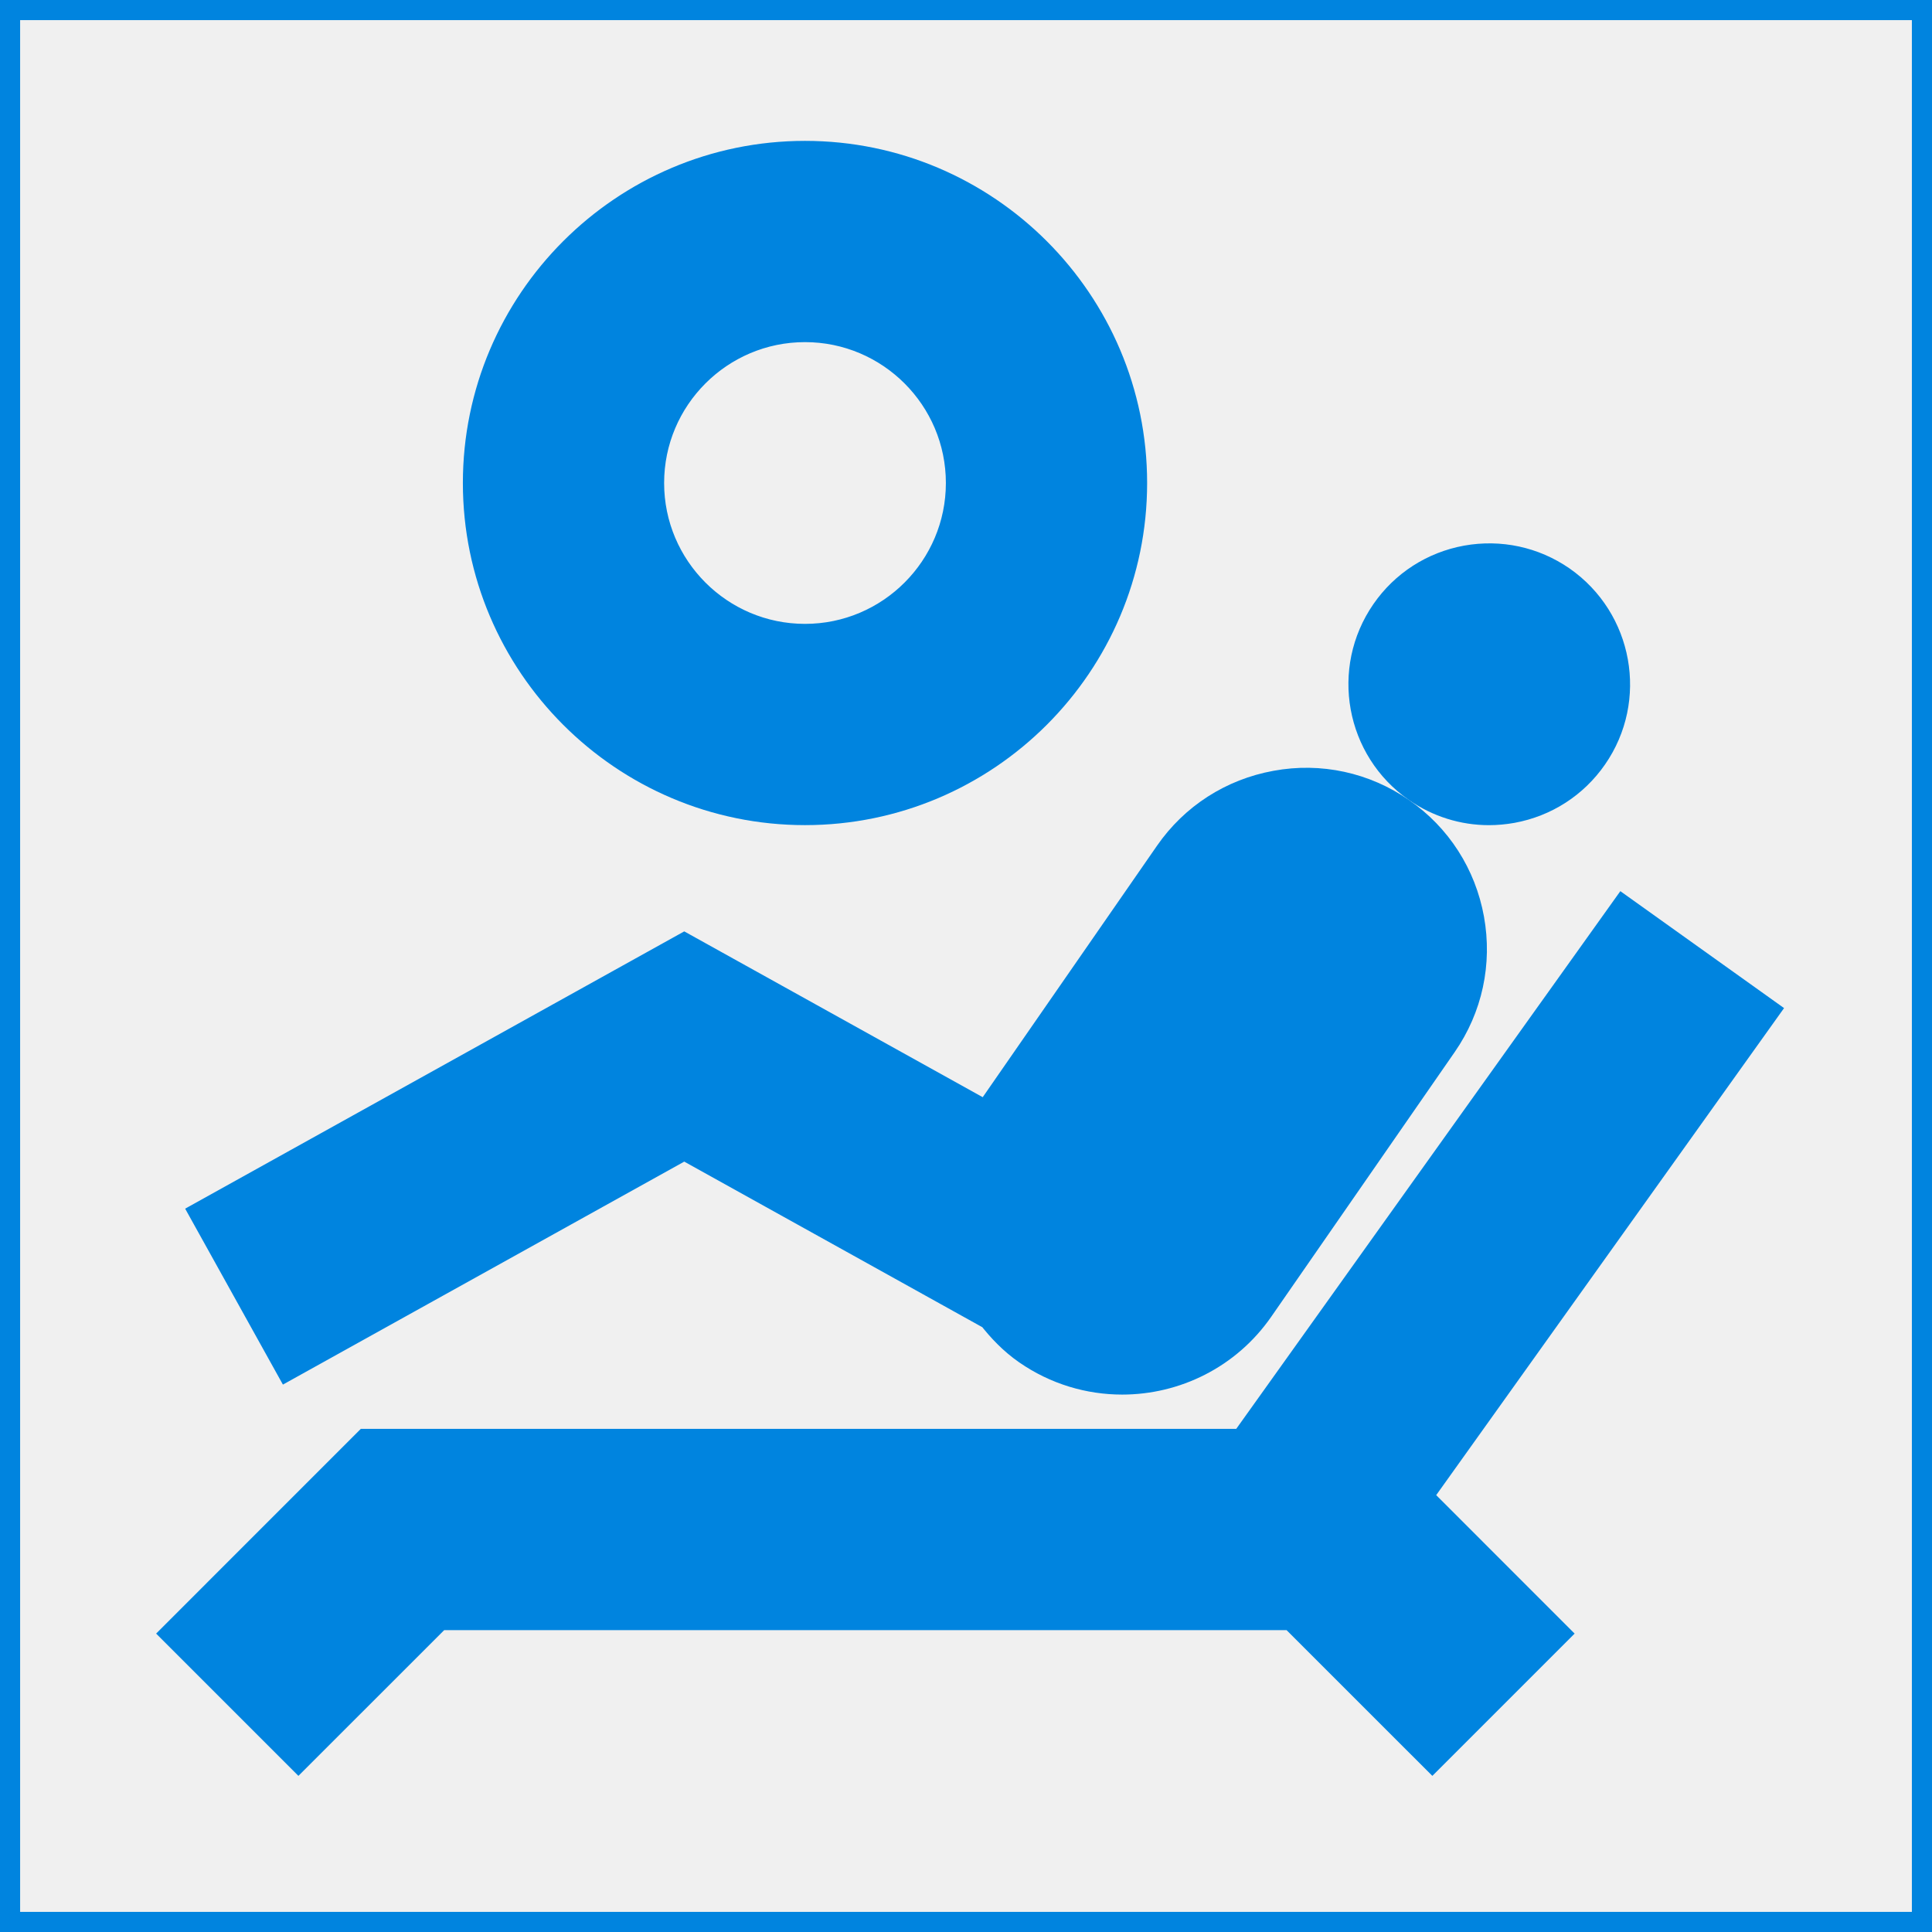
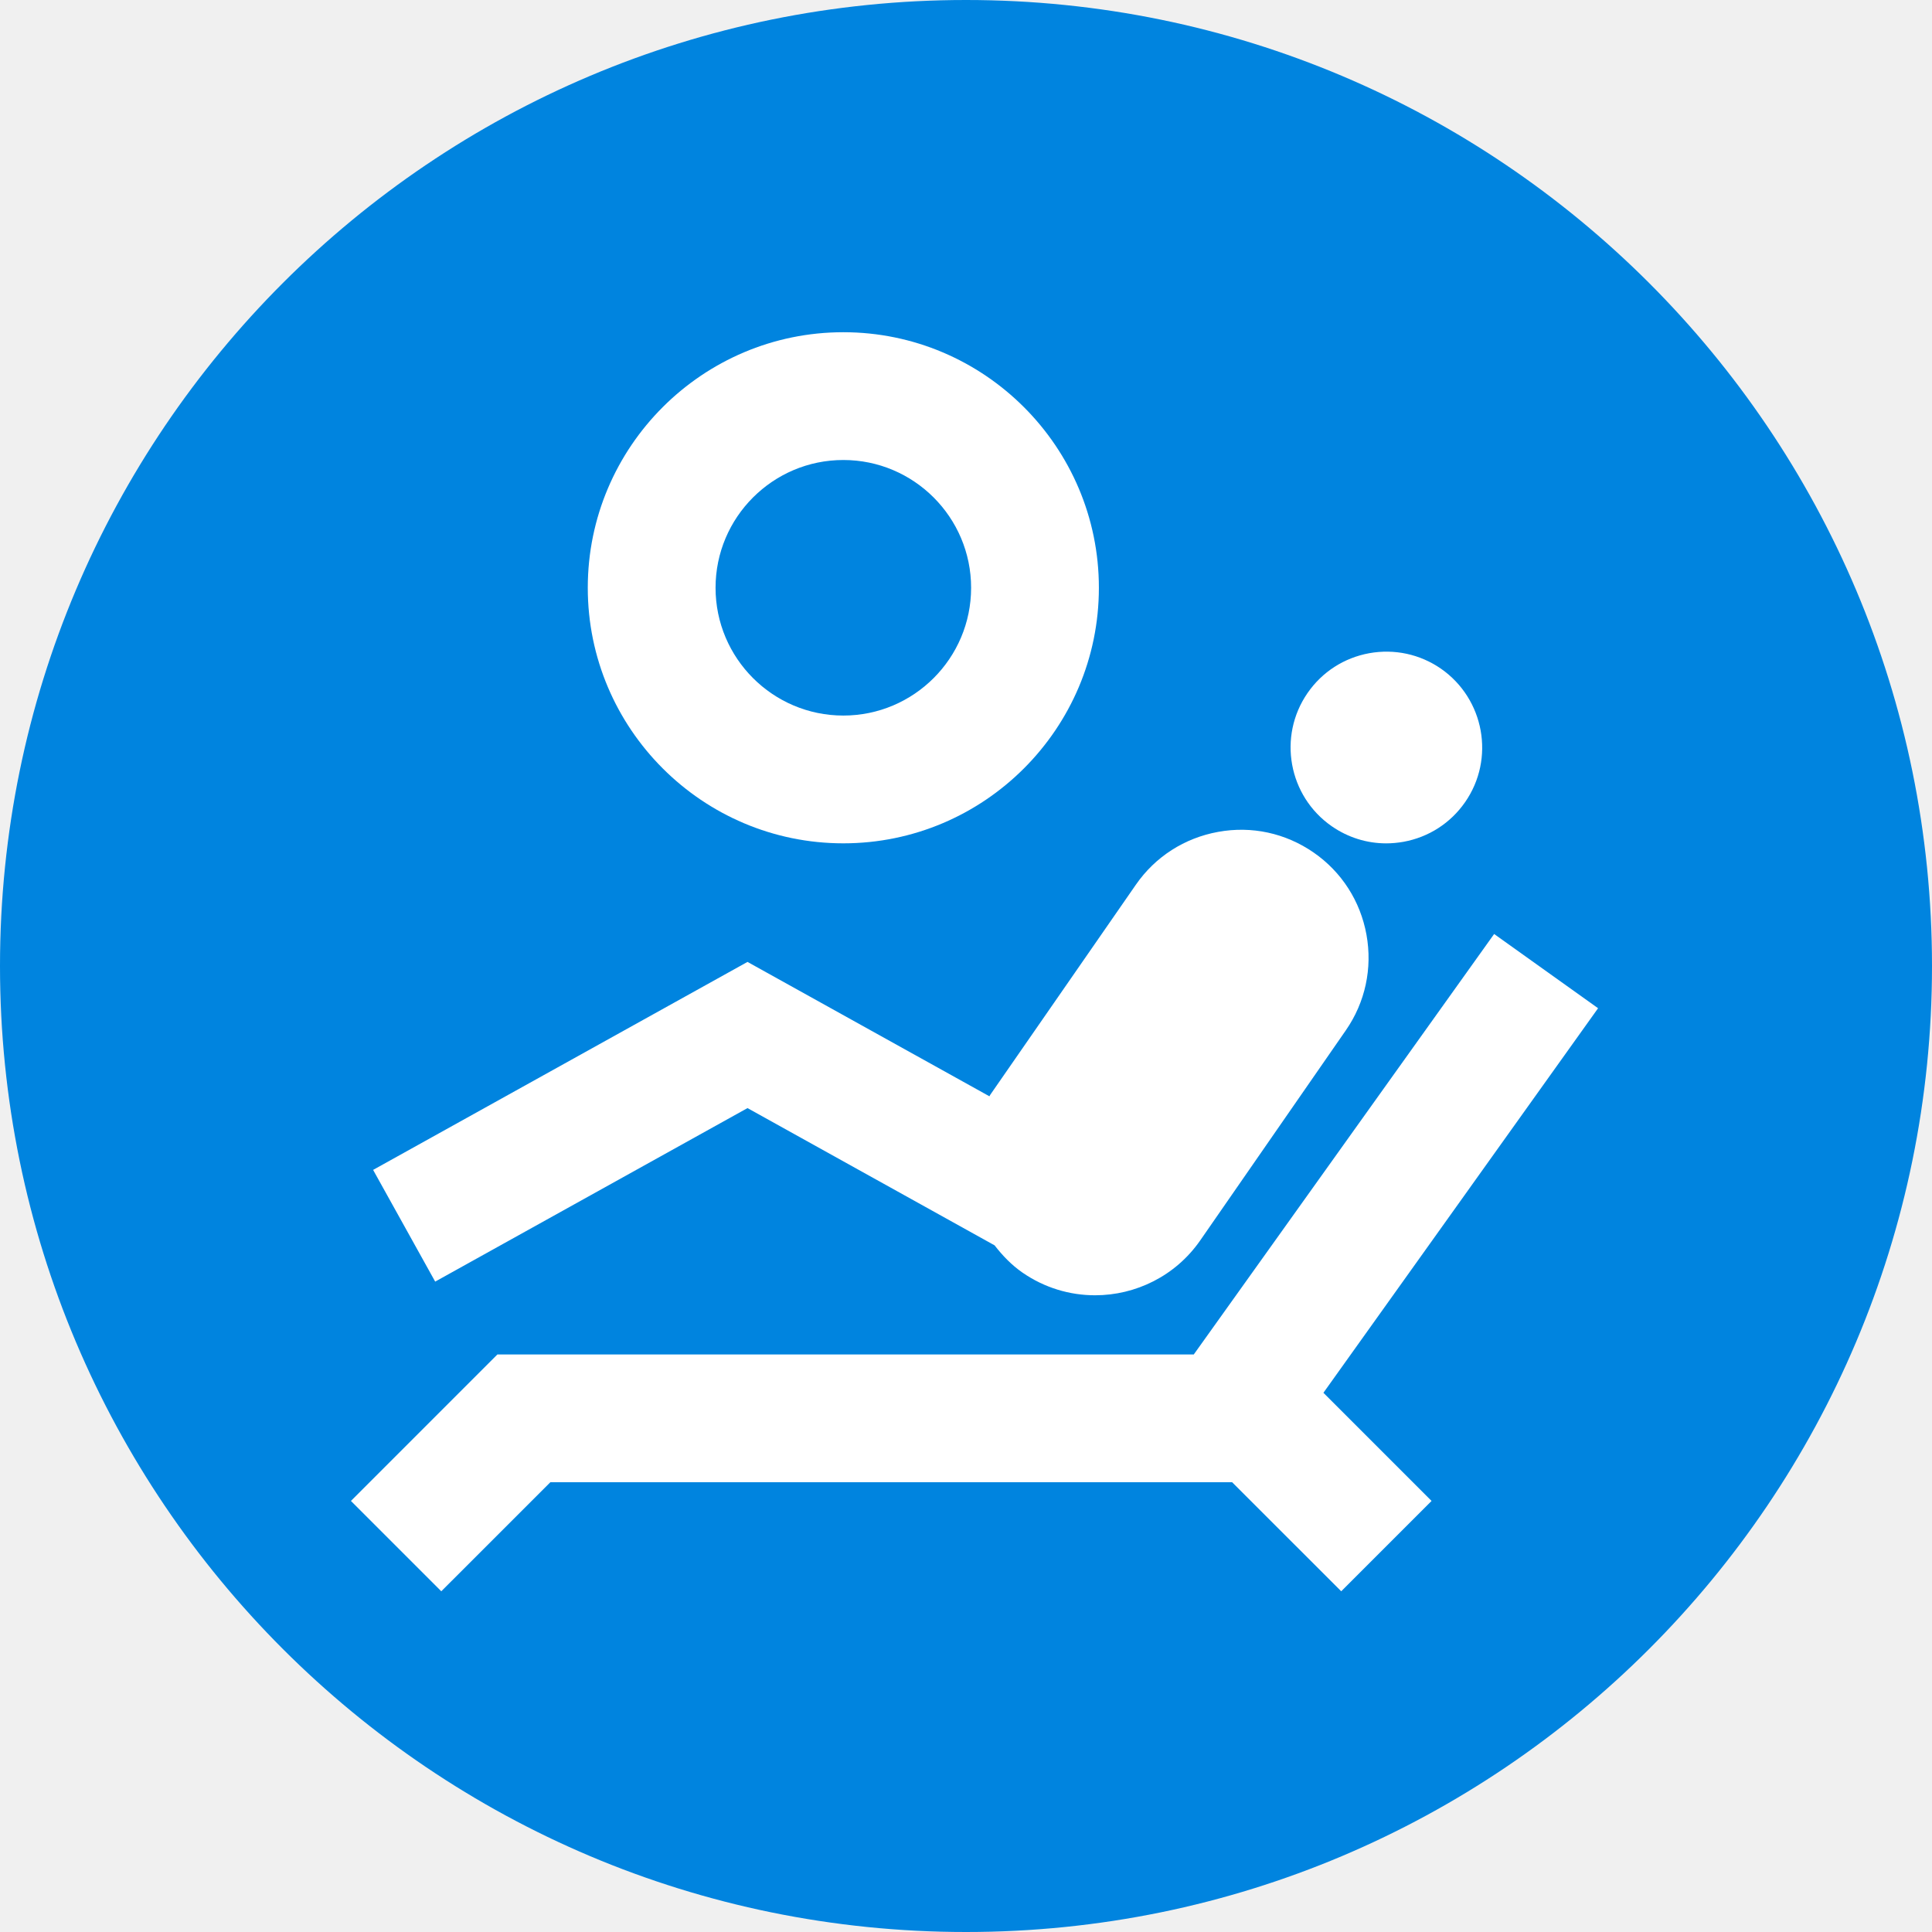
- <svg xmlns="http://www.w3.org/2000/svg" width="800px" height="800px" viewBox="0 0 48 48" fill="#0084DF" stroke="#0084DF">
-   <g id="SVGRepo_bgCarrier" stroke-width="0" />
-   <g id="SVGRepo_tracerCarrier" stroke-linecap="round" stroke-linejoin="round" />
-   <g id="SVGRepo_iconCarrier">
-     <path d="M0 0h48v48H0z" fill="none" />
-     <g id="Guidelines">
-       <g id="material_x5F_system_x5F_icon_x5F_border"> </g>
-       <path d="M20,20c4.411,0,8-3.589,8-8s-3.589-8-8-8s-8,3.589-8,8S15.589,20,20,20z M20,8c2.206,0,4,1.794,4,4s-1.794,4-4,4 s-4-1.794-4-4S17.794,8,20,8z" />
-       <polygon points="40.373,22.838 30.971,36 9.171,36 4.586,40.586 7.414,43.414 10.829,40 32.171,40 35.586,43.414 38.414,40.586 35.029,37.2 43.627,25.162 " />
-       <path d="M35.291,19.466c0.508,0.352,1.098,0.535,1.702,0.535c0.18,0,0.362-0.017,0.543-0.049c0.787-0.144,1.472-0.584,1.928-1.241 c0.944-1.357,0.606-3.23-0.755-4.178c-0.66-0.456-1.456-0.626-2.245-0.485c-0.788,0.144-1.474,0.585-1.93,1.244 C33.592,16.652,33.932,18.524,35.291,19.466z" />
-       <path d="M17,28.288l7.735,4.297c0.248,0.32,0.53,0.615,0.872,0.852c0.693,0.48,1.487,0.711,2.273,0.711 c1.268,0,2.517-0.601,3.293-1.719l4.558-6.576c0.607-0.876,0.836-1.938,0.646-2.991c-0.191-1.054-0.779-1.968-1.654-2.574 c-0.877-0.607-1.939-0.84-2.992-0.646c-1.053,0.191-1.967,0.778-2.574,1.654l-4.558,6.576c-0.01,0.015-0.016,0.032-0.026,0.047 L17,23.712L5.28,30.223l1.943,3.497L17,28.288z" />
-     </g>
-     <g id="Shopicon"> </g>
-   </g>
+ <svg xmlns="http://www.w3.org/2000/svg" width="189" height="189" viewBox="0 0 189 189" fill="none">
+   <path d="M189 94.5C189 146.691 146.691 189 94.5 189C42.309 189 0 146.691 0 94.5C0 42.309 42.309 0 94.5 0C146.691 0 189 42.309 189 94.5Z" fill="#0084DF" />
+   <path d="M82.5 82.5C96.284 82.5 107.5 71.284 107.5 57.5C107.5 43.716 96.284 32.5 82.5 32.5C68.716 32.5 57.5 43.716 57.5 57.5C57.5 71.284 68.716 82.5 82.5 82.5ZM82.5 45C89.394 45 95 50.606 95 57.5C95 64.394 89.394 70 82.5 70C75.606 70 70 64.394 70 57.5C70 50.606 75.606 45 82.5 45Z" fill="white" />
+   <path d="M146.165 91.369L116.784 132.5H48.659L34.331 146.831L43.169 155.669L53.84 145H120.534L131.206 155.669L140.044 146.831L129.465 136.25L156.334 98.631L146.165 91.369Z" fill="white" />
+   <path d="M130.284 80.831C131.872 81.931 133.715 82.503 135.603 82.503C136.165 82.503 136.734 82.45 137.3 82.35C139.759 81.9 141.9 80.525 143.325 78.472C146.275 74.231 145.218 68.378 140.965 65.416C138.903 63.991 136.415 63.459 133.95 63.9C131.487 64.35 129.343 65.728 127.918 67.787C124.975 72.037 126.037 77.888 130.284 80.831Z" fill="white" />
+   <path d="M73.125 108.4L97.297 121.828C98.072 122.828 98.953 123.75 100.022 124.491C102.188 125.991 104.669 126.712 107.125 126.712C111.088 126.712 114.991 124.834 117.416 121.341L131.659 100.791C133.556 98.053 134.272 94.734 133.678 91.444C133.081 88.15 131.244 85.294 128.509 83.4C125.769 81.503 122.45 80.775 119.159 81.381C115.869 81.978 113.012 83.812 111.116 86.55L96.872 107.1C96.841 107.147 96.822 107.2 96.791 107.247L73.125 94.1L36.5 114.447L42.572 125.375L73.125 108.4Z" fill="white" />
</svg>
